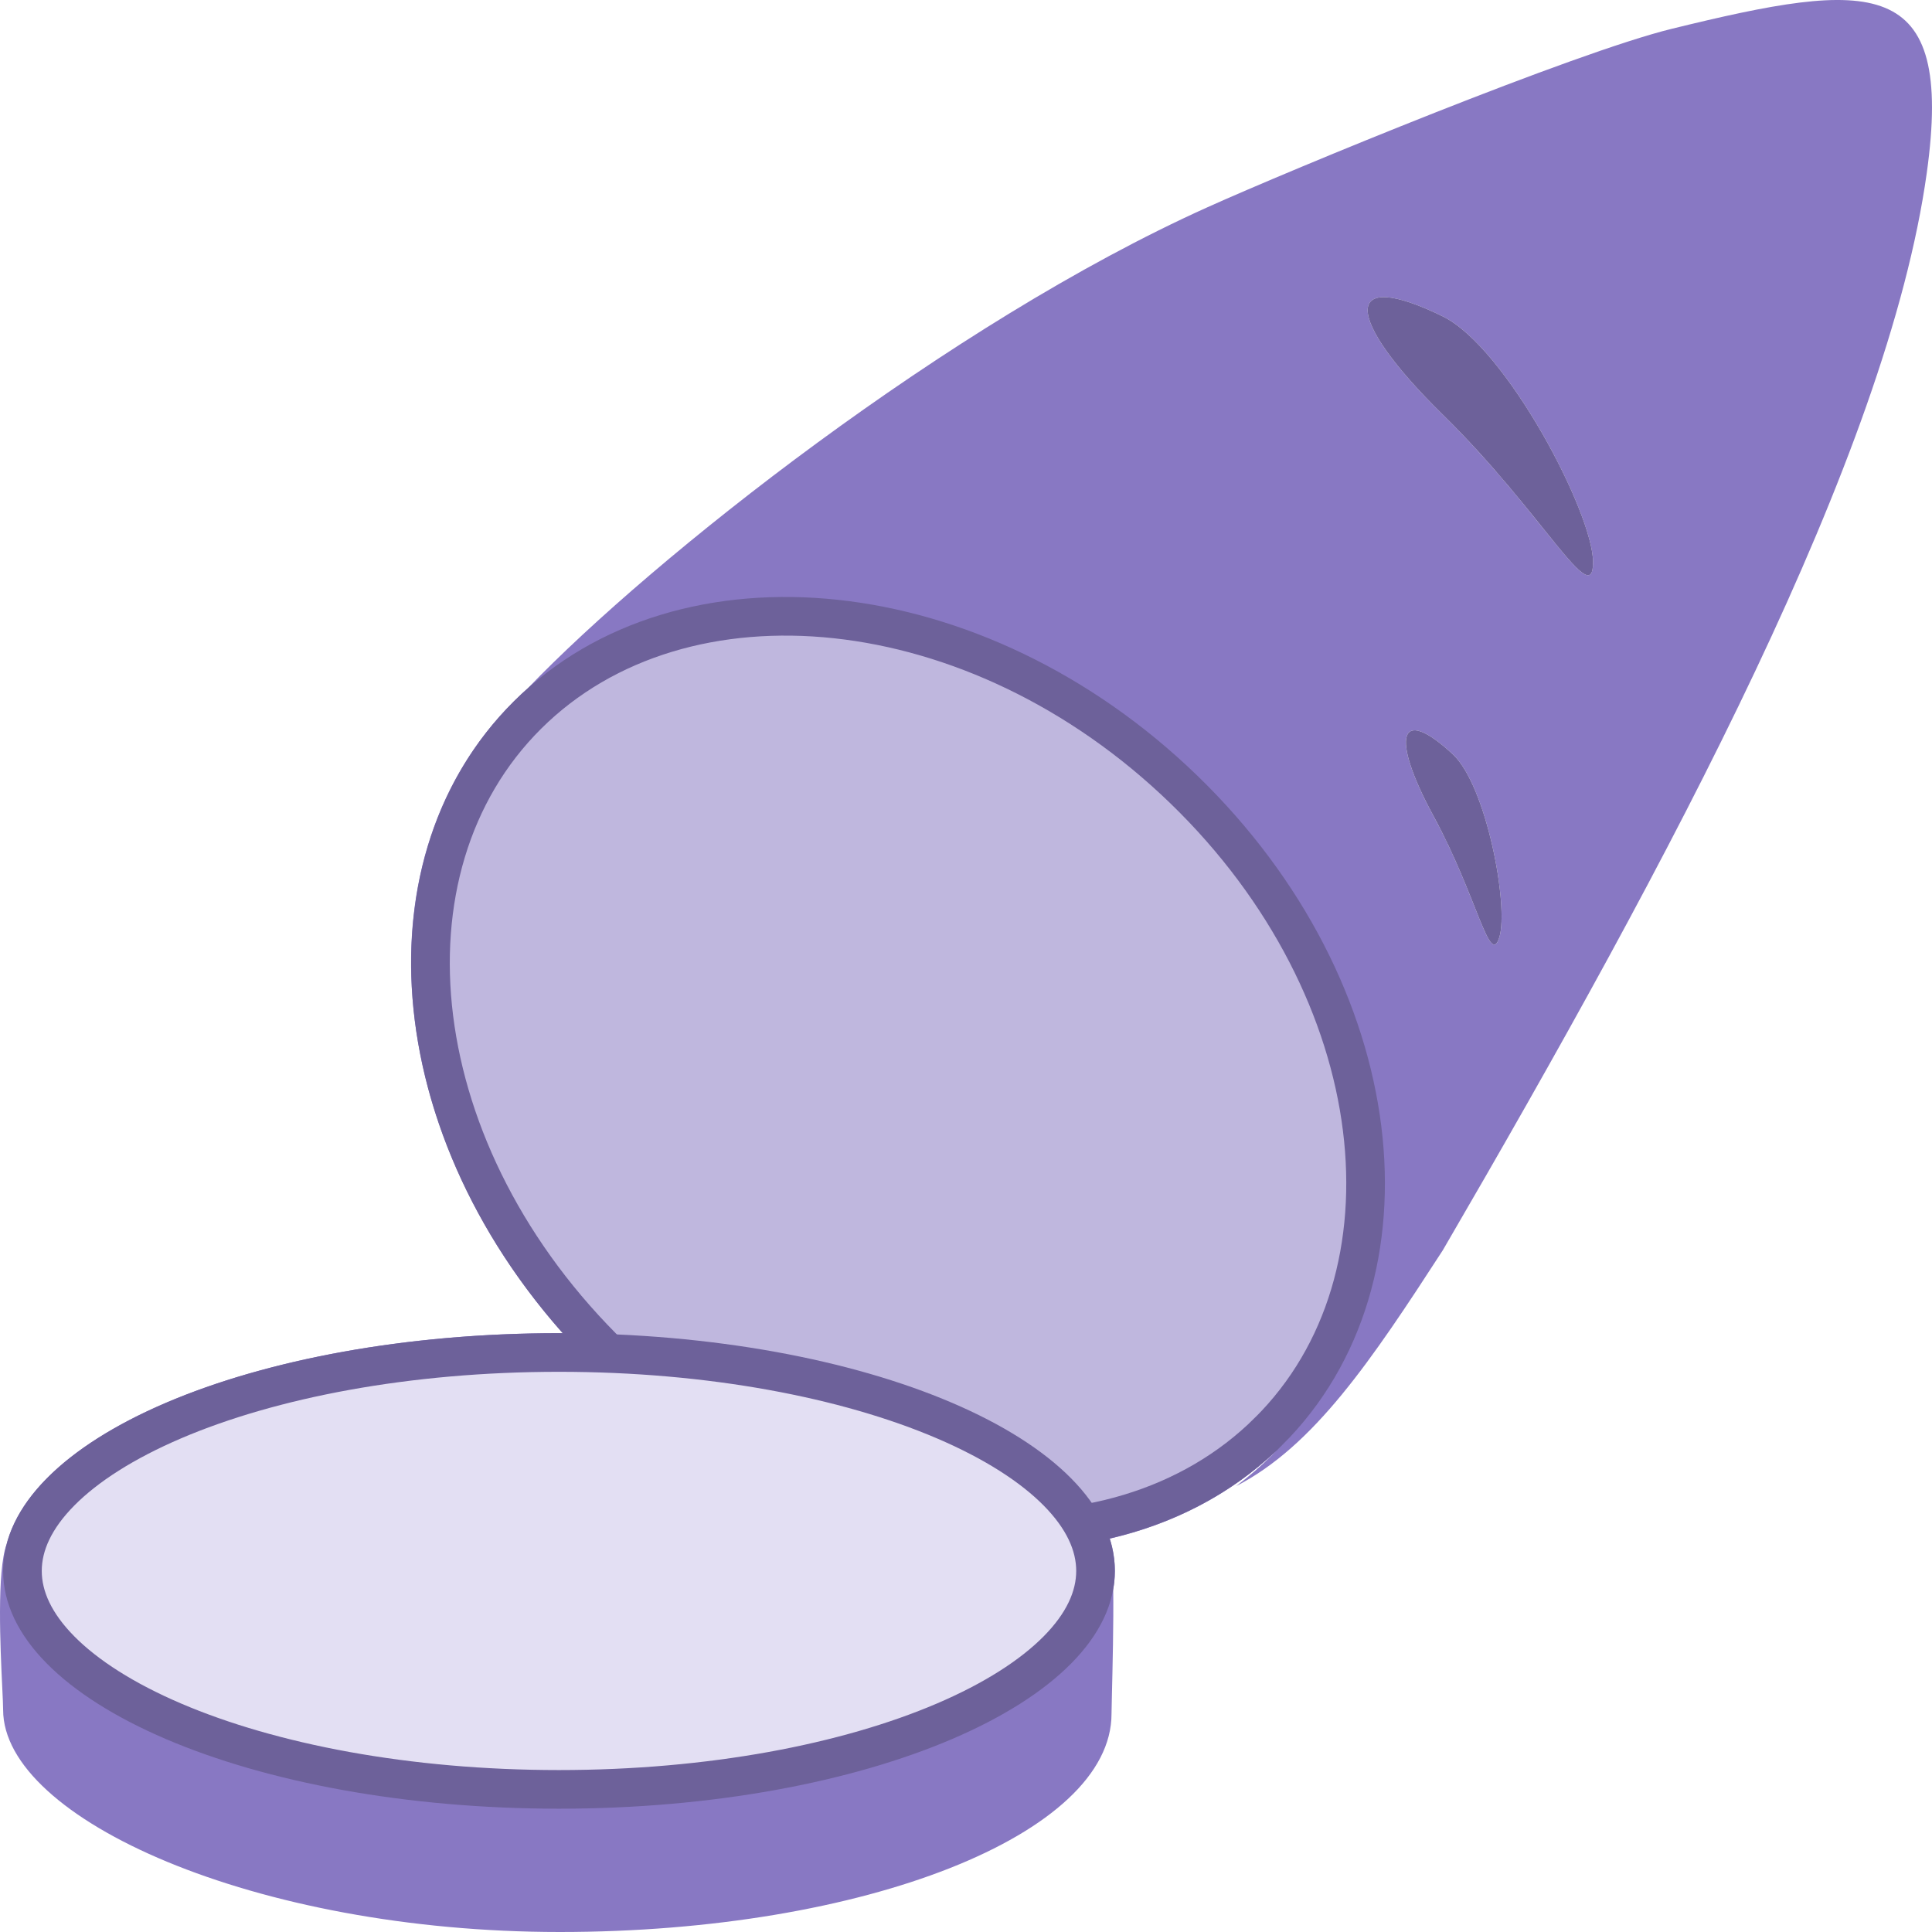
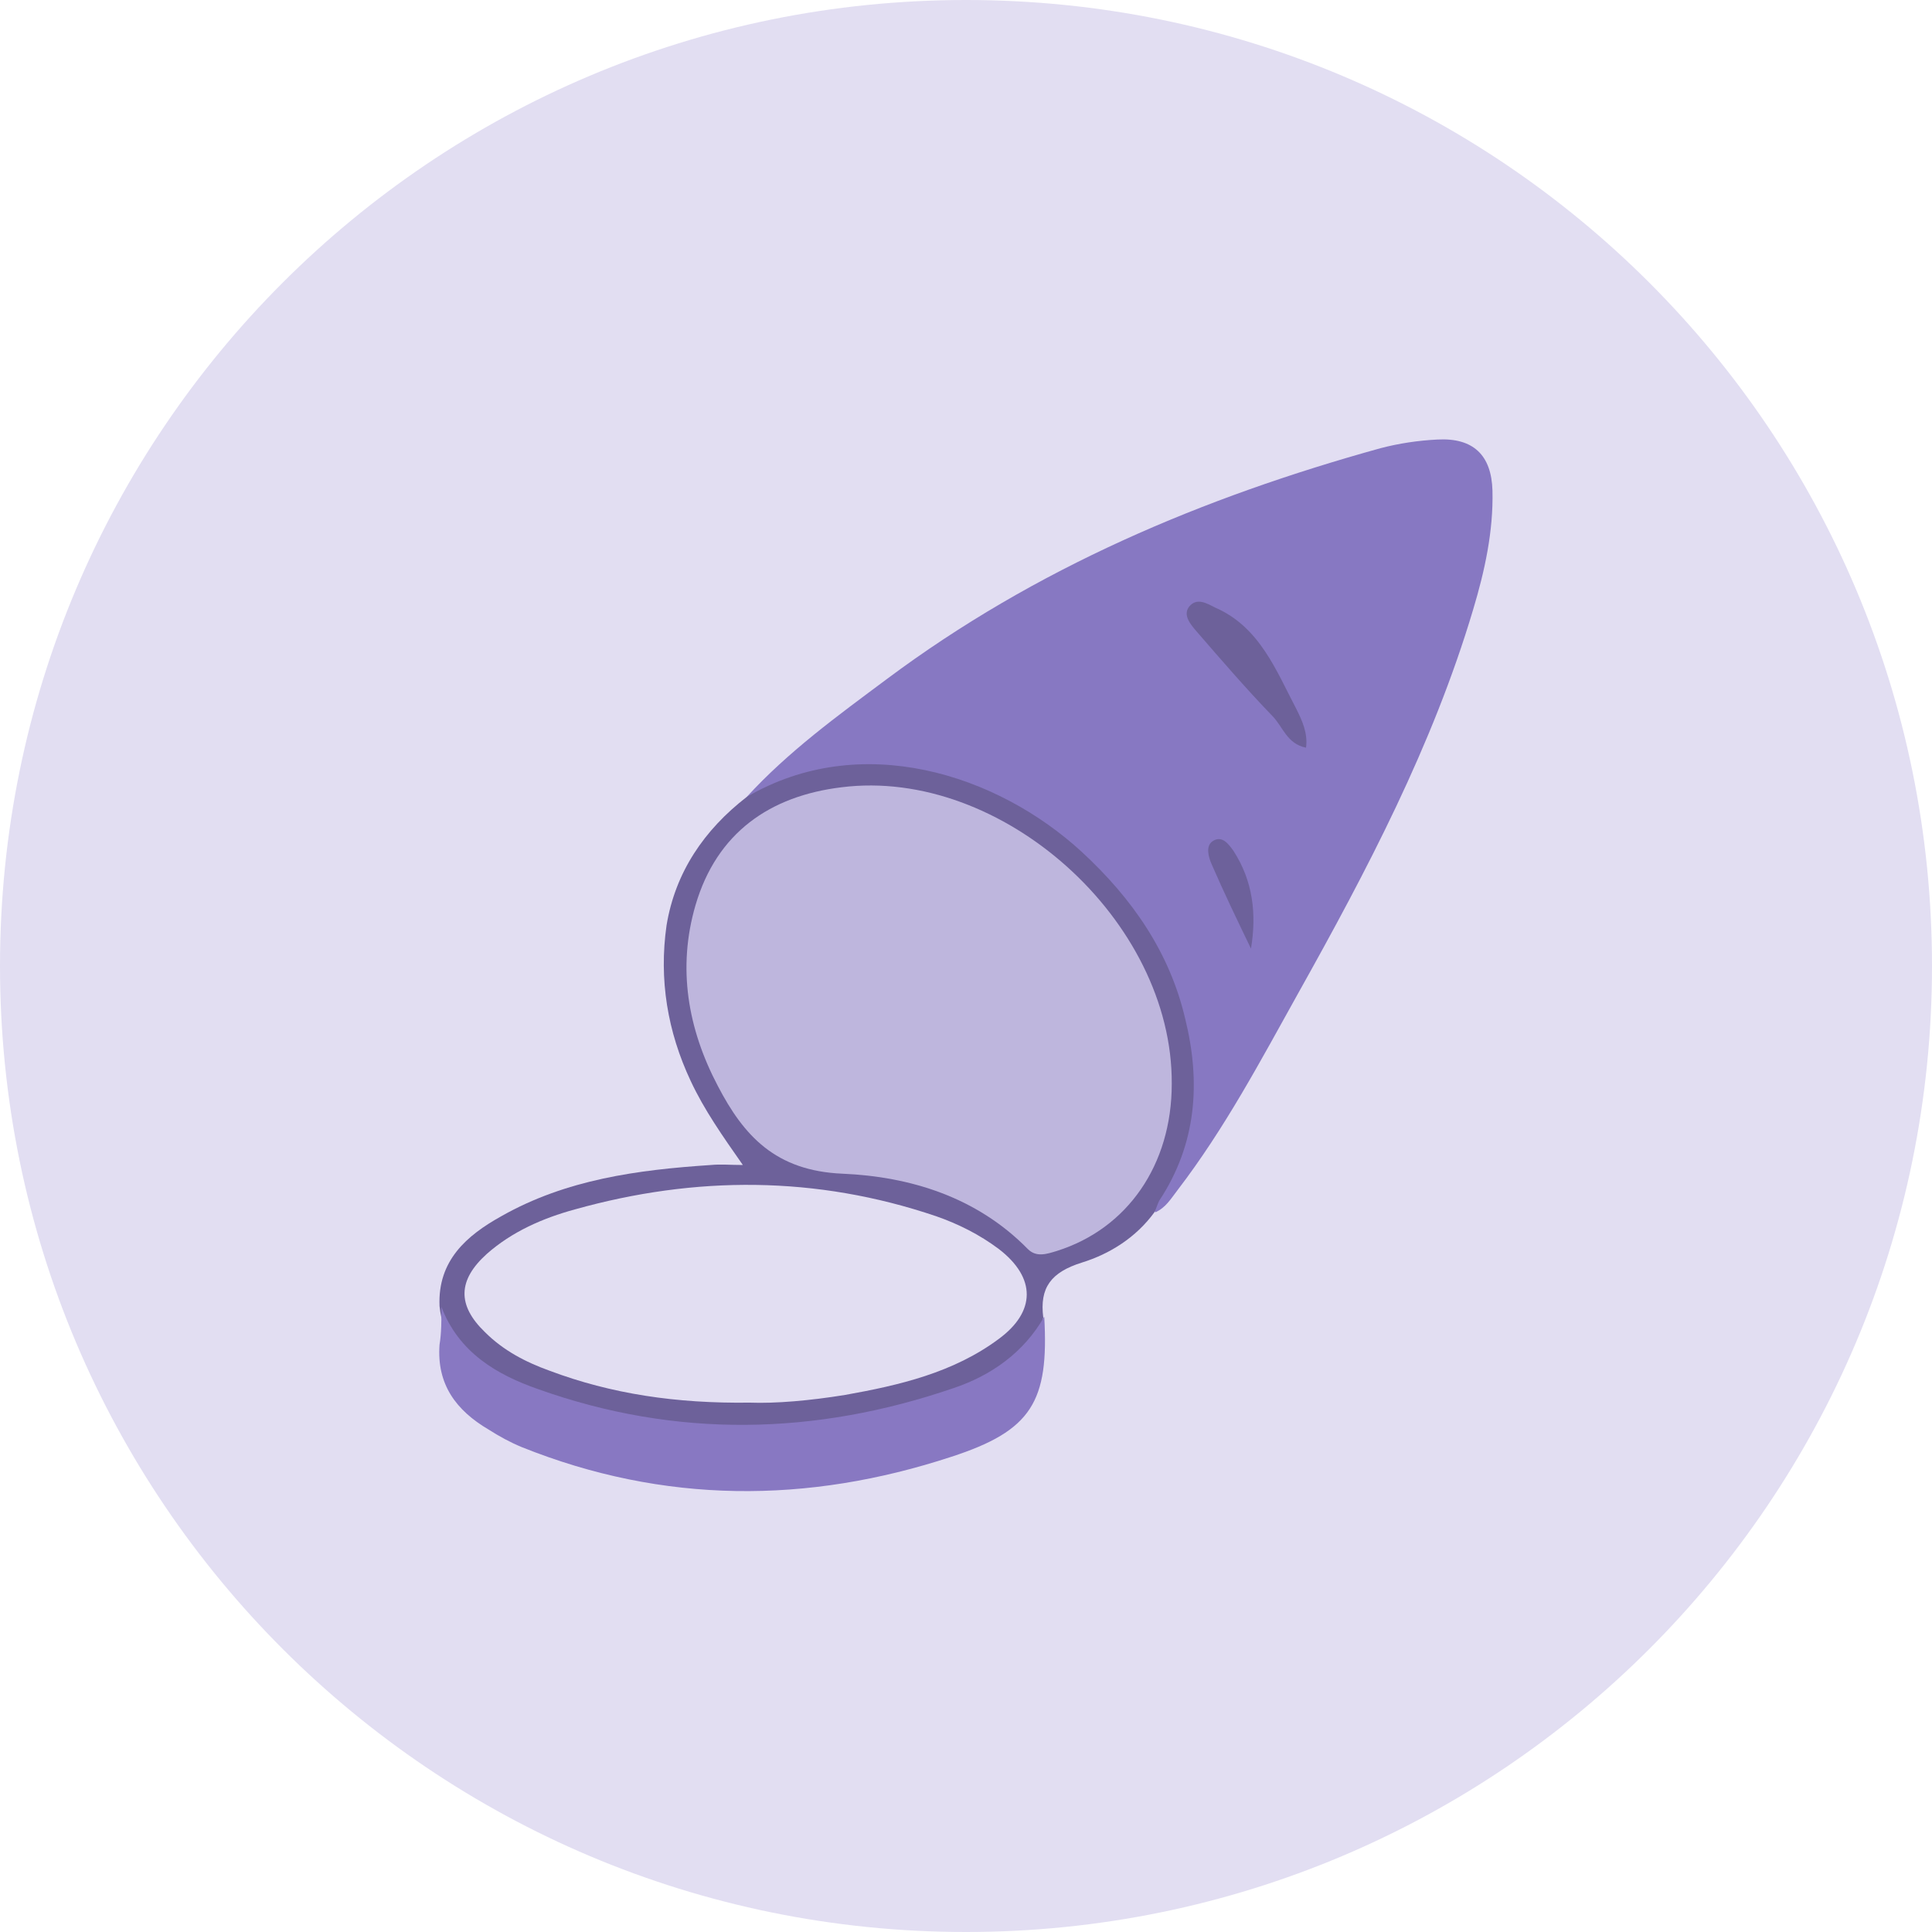
- <svg xmlns="http://www.w3.org/2000/svg" width="200" height="200" viewBox="0 0 200 200" fill="none">
-   <path fill-rule="evenodd" clip-rule="evenodd" d="M125.002 21.452C98.225 33.501 67.566 57.794 54.657 71.229C54.162 71.669 53.677 72.124 53.203 72.594C37.108 88.588 39.627 116.989 58.255 138.01C58.125 138.009 57.995 138.009 57.866 138.009C28.263 138.009 3.881 147.571 0.68 159.868C-0.34 162.675 0.037 170.575 0.234 174.708V174.708C0.285 175.773 0.323 176.587 0.323 177C0.323 188.292 26.406 200 57.95 200C89.495 200 115.064 189.888 115.064 177.417C115.064 177.158 115.081 176.455 115.105 175.474C115.17 172.778 115.286 167.981 115.241 164.517C115.352 163.892 115.409 163.26 115.409 162.623C115.409 161.489 115.23 160.374 114.883 159.281C121.342 157.786 127.23 154.8 132.041 150.268C131.924 150.387 131.806 150.506 131.687 150.625C130.509 151.796 129.262 152.87 127.955 153.848C136.023 149.695 141.938 140.872 149.354 129.433C172.877 89.038 195.382 47.117 199.456 17.923C202.339 -2.741 193.788 -2.103 173.05 2.984C162.992 5.451 133.794 17.494 125.002 21.452ZM113.596 156.47C107.573 146.459 87.195 138.913 62.407 138.085C42.652 117.604 40.263 89.683 55.318 74.722C70.848 59.29 100.592 61.857 121.865 82.455C143.135 103.062 146.075 132.105 130.607 147.481L130.606 147.481C125.993 152.068 120.125 155.065 113.596 156.47ZM164.913 58.195C164.913 53.108 155.92 35.973 149.36 32.755C138.985 27.668 138.985 32.755 149.36 42.928C153.741 47.23 157.197 51.53 159.727 54.678L159.727 54.678L159.727 54.678C163.185 58.981 164.913 61.132 164.913 58.195ZM155.212 97.026C156.207 93.825 153.894 81.354 150.401 78.09C144.866 72.936 143.864 76.137 148.404 84.493C150.319 88.02 151.652 91.374 152.63 93.83L152.63 93.831C153.967 97.193 154.637 98.876 155.212 97.026ZM108.753 170.094C111.293 167.526 112.409 165.005 112.409 162.623C112.409 160.241 111.293 157.719 108.753 155.151C106.201 152.571 102.36 150.109 97.375 147.977C87.416 143.717 73.45 141.009 57.866 141.009C42.282 141.009 28.315 143.717 18.357 147.977C13.372 150.109 9.53 152.571 6.978 155.151C4.439 157.719 3.323 160.241 3.323 162.623C3.323 165.005 4.439 167.526 6.978 170.094C9.53 172.675 13.372 175.137 18.357 177.269C28.315 181.528 42.282 184.236 57.866 184.236C73.45 184.236 87.416 181.528 97.375 177.269C102.36 175.137 106.201 172.675 108.753 170.094Z" fill="#8878C3" />
-   <path d="M149.36 32.755C155.92 35.973 164.914 53.108 164.914 58.195C164.914 63.282 159.729 53.108 149.36 42.928C138.985 32.755 138.985 27.668 149.36 32.755ZM150.401 78.09C153.894 81.354 156.207 93.825 155.212 97.026C154.216 100.228 152.939 92.849 148.405 84.493C143.865 76.137 144.866 72.936 150.401 78.09Z" fill="#6D619A" />
-   <path d="M131.312 148.19L131.311 148.19C115.258 164.153 84.879 161.28 63.37 140.466C41.87 119.636 38.597 89.927 54.613 74.013C70.673 58.055 101.059 60.918 122.56 81.737C144.06 102.566 147.328 132.269 131.312 148.19Z" fill="#BFB7DE" stroke="#6D619A" stroke-width="4" />
-   <path d="M113.409 162.623C113.409 165.343 112.128 168.103 109.465 170.797C106.793 173.499 102.827 176.024 97.768 178.188C87.658 182.513 73.552 185.236 57.866 185.236C42.18 185.236 28.074 182.513 17.964 178.188C12.905 176.024 8.939 173.499 6.267 170.797C3.604 168.103 2.323 165.343 2.323 162.623C2.323 159.902 3.604 157.142 6.267 154.448C8.939 151.746 12.905 149.221 17.964 147.057C28.074 142.733 42.18 140.009 57.866 140.009C73.552 140.009 87.658 142.733 97.768 147.057C102.827 149.221 106.793 151.746 109.465 154.448C112.128 157.142 113.409 159.902 113.409 162.623Z" fill="#E3DFF3" stroke="#6D619A" stroke-width="4" />
+ <svg xmlns="http://www.w3.org/2000/svg" version="1.1" id="Layer_1" x="0px" y="0px" viewBox="0 0 200 200" style="enable-background:new 0 0 200 200;" xml:space="preserve">
+   <style type="text/css">
+ 	.st0{fill:#E2DEF2;}
+ 	.st1{fill-rule:evenodd;clip-rule:evenodd;fill:#FBD52E;}
+ 	.st2{fill:#8778C2;}
+ 	.st3{fill:#6D619A;}
+ 	.st4{fill:#8878C2;}
+ 	.st5{fill:#6D619B;}
+ 	.st6{fill:#BEB6DD;}
+ </style>
+   <g id="surface1">
+     <path class="st0" d="M200,100c0,55.3-44.8,100-100,100S0,155.3,0,100S44.7,0,100,0S200,44.7,200,100z" />
+   </g>
+   <path class="st1" d="M263.4-7.6" />
+   <g>
+     <path class="st2" d="M77.3,82.5c4.3-4.7,9.4-8.4,14.5-12.2c15.4-11.5,32.7-18.8,51.1-23.9c1.9-0.5,3.9-0.8,5.9-0.9   c3.7-0.2,5.6,1.6,5.7,5.3c0.1,4.2-0.8,8.3-2,12.3c-4.2,14.1-11,27-18.1,39.7c-3.9,7-7.6,14-12.5,20.4c-0.7,0.9-1.2,1.8-2.3,2.3   c-0.6-0.8-0.2-1.6,0.1-2.3c4.6-8.7,3.8-17.2-1.1-25.3c-6.8-11.3-16.5-18-30.2-17.8c-3,0-5.7,0.9-8.4,2   C79.2,82.4,78.3,83.2,77.3,82.5z" />
+     <path class="st3" d="M77.3,82.5c11.8-6.9,25.9-2.4,34.7,5.7c5.2,4.8,9.1,10.4,10.7,17.3c1.6,6.5,1.2,12.9-2.7,18.8   c-0.2,0.4-0.3,0.8-0.5,1.2c-1.9,2.6-4.6,4.3-7.5,5.2c-3.2,1-4.4,2.6-4,5.7c-0.5,2.6-2.1,4.2-4.3,5.6c-5.7,3.7-12.2,5.1-18.7,5.8   c-9.6,1-19.1,0.7-28.4-2.7c-2.3-0.8-4.5-1.9-6.6-3.2c-2.5-1.5-4.2-3.6-4.5-6.7c-0.2-4.7,2.8-7.3,6.4-9.3c6.7-3.8,14.1-4.8,21.7-5.3   c1-0.1,2,0,3.3,0c-2.1-3-4-5.7-5.4-8.7c-2.4-5.1-3.3-10.5-2.5-16.1C69.9,90.3,72.9,85.9,77.3,82.5z" />
+     <path class="st4" d="M45.7,135.3c1.8,4.7,5.7,7,10,8.5c14.3,5.1,28.7,4.8,43-0.1c3.9-1.3,7.3-3.7,9.4-7.4   c0.5,8.8-1.3,11.8-9.6,14.5c-14.9,4.9-29.8,4.9-44.5-1c-1.2-0.5-2.3-1.1-3.4-1.8c-3.4-2-5.4-4.7-5.1-8.8   C45.7,138,45.7,136.7,45.7,135.3z" />
+     <path class="st3" d="M135.2,77.4c-2-0.4-2.4-2.2-3.5-3.3c-2.7-2.8-5.2-5.7-7.8-8.7c-0.6-0.7-1.5-1.7-0.8-2.6c0.8-1,1.9-0.3,2.7,0.1   c4.6,2,6.3,6.5,8.4,10.5C134.8,74.6,135.4,75.9,135.2,77.4z" />
+     <path class="st5" d="M129.5,98.2c-1.4-2.9-2.8-5.8-4.1-8.8c-0.3-0.7-0.6-1.8,0.1-2.3c1-0.7,1.7,0.3,2.2,1   C129.7,91.2,130.1,94.6,129.5,98.2z" />
+     <path class="st6" d="M121.3,112.2c0,8.4-4.6,15-11.9,17.3c-1,0.3-2.1,0.7-3-0.2c-5.3-5.4-12.2-7.5-19.2-7.8   c-6.9-0.3-10.2-3.9-12.9-9.1c-3.1-5.9-4.2-12.2-2.3-18.7c2.2-7.5,7.7-11.3,15.1-12.2C103.7,79.4,121.4,95.3,121.3,112.2z" />
+     <path class="st0" d="M77.6,145.2c-7.6,0.1-14.3-0.9-20.7-3.3c-2.5-0.9-4.8-2.1-6.7-4c-2.9-2.8-2.8-5.4,0.2-8.1   c2.6-2.3,5.8-3.7,9.1-4.6c12.5-3.5,25-3.5,37.4,0.7c2.3,0.8,4.5,1.9,6.5,3.4c3.9,3,3.8,6.5,0,9.3c-4.7,3.5-10.3,4.8-15.9,5.8   C83.8,145,80.3,145.3,77.6,145.2z" />
+   </g>
</svg>
